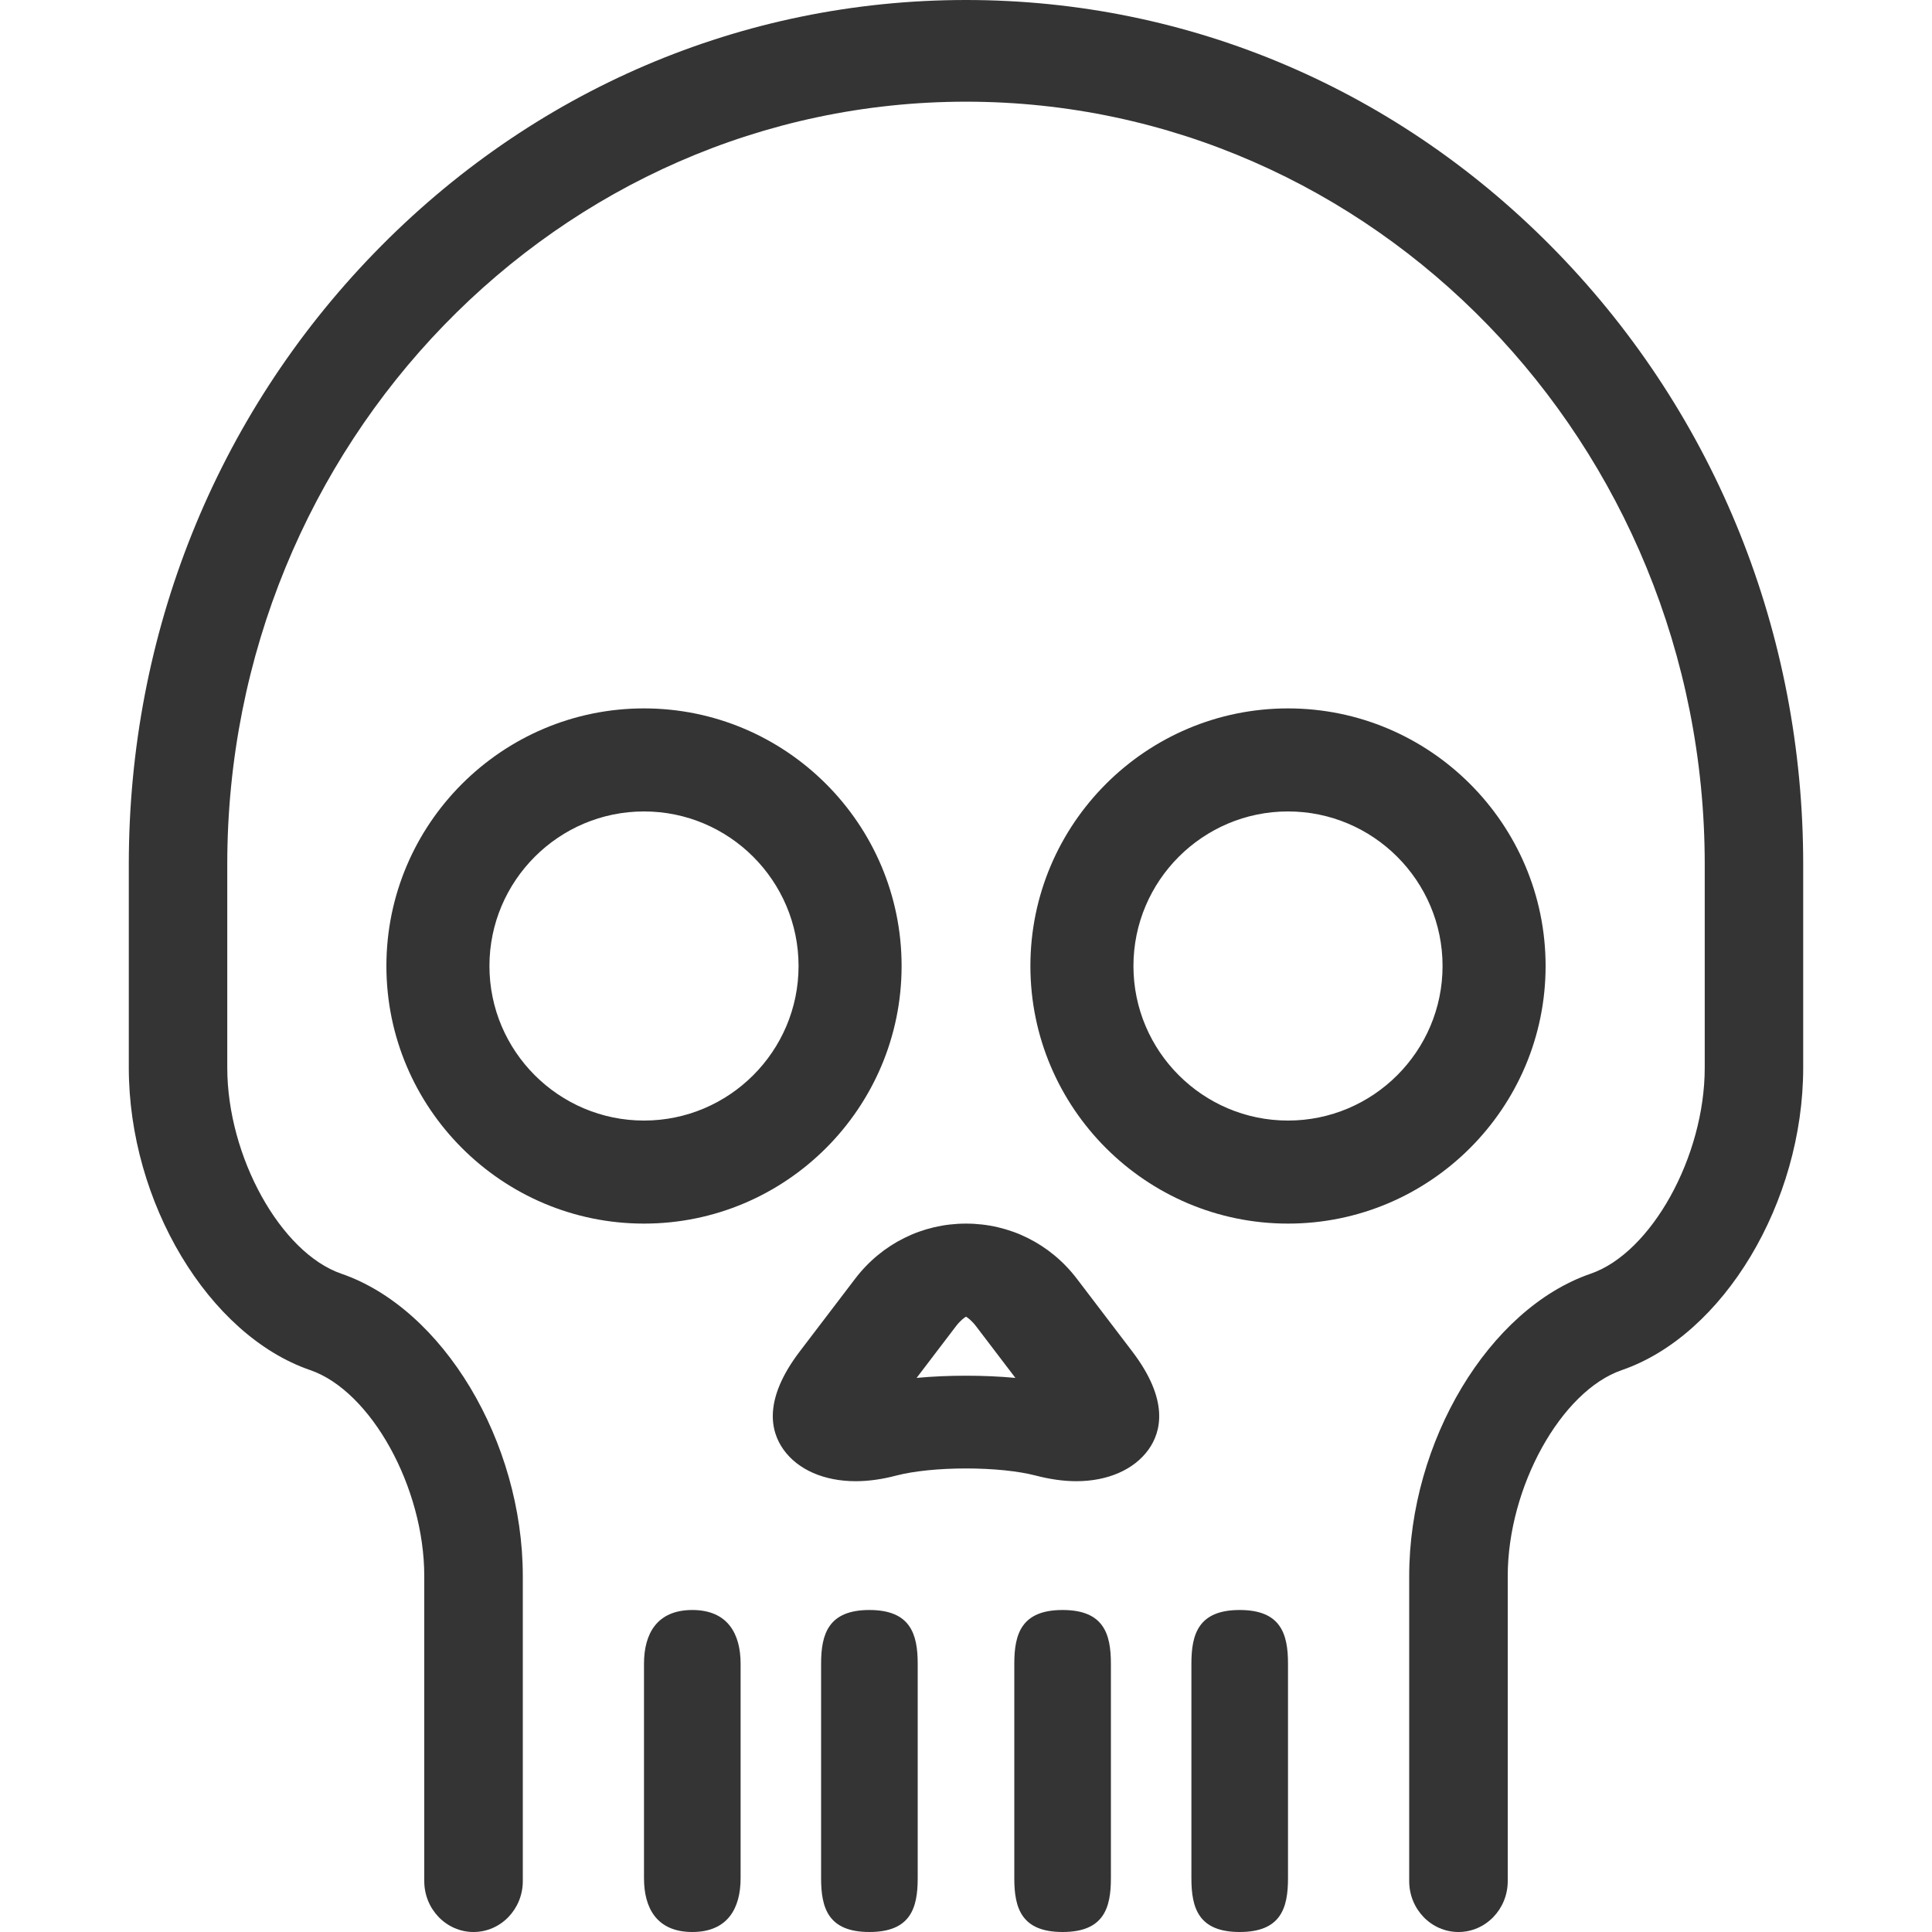
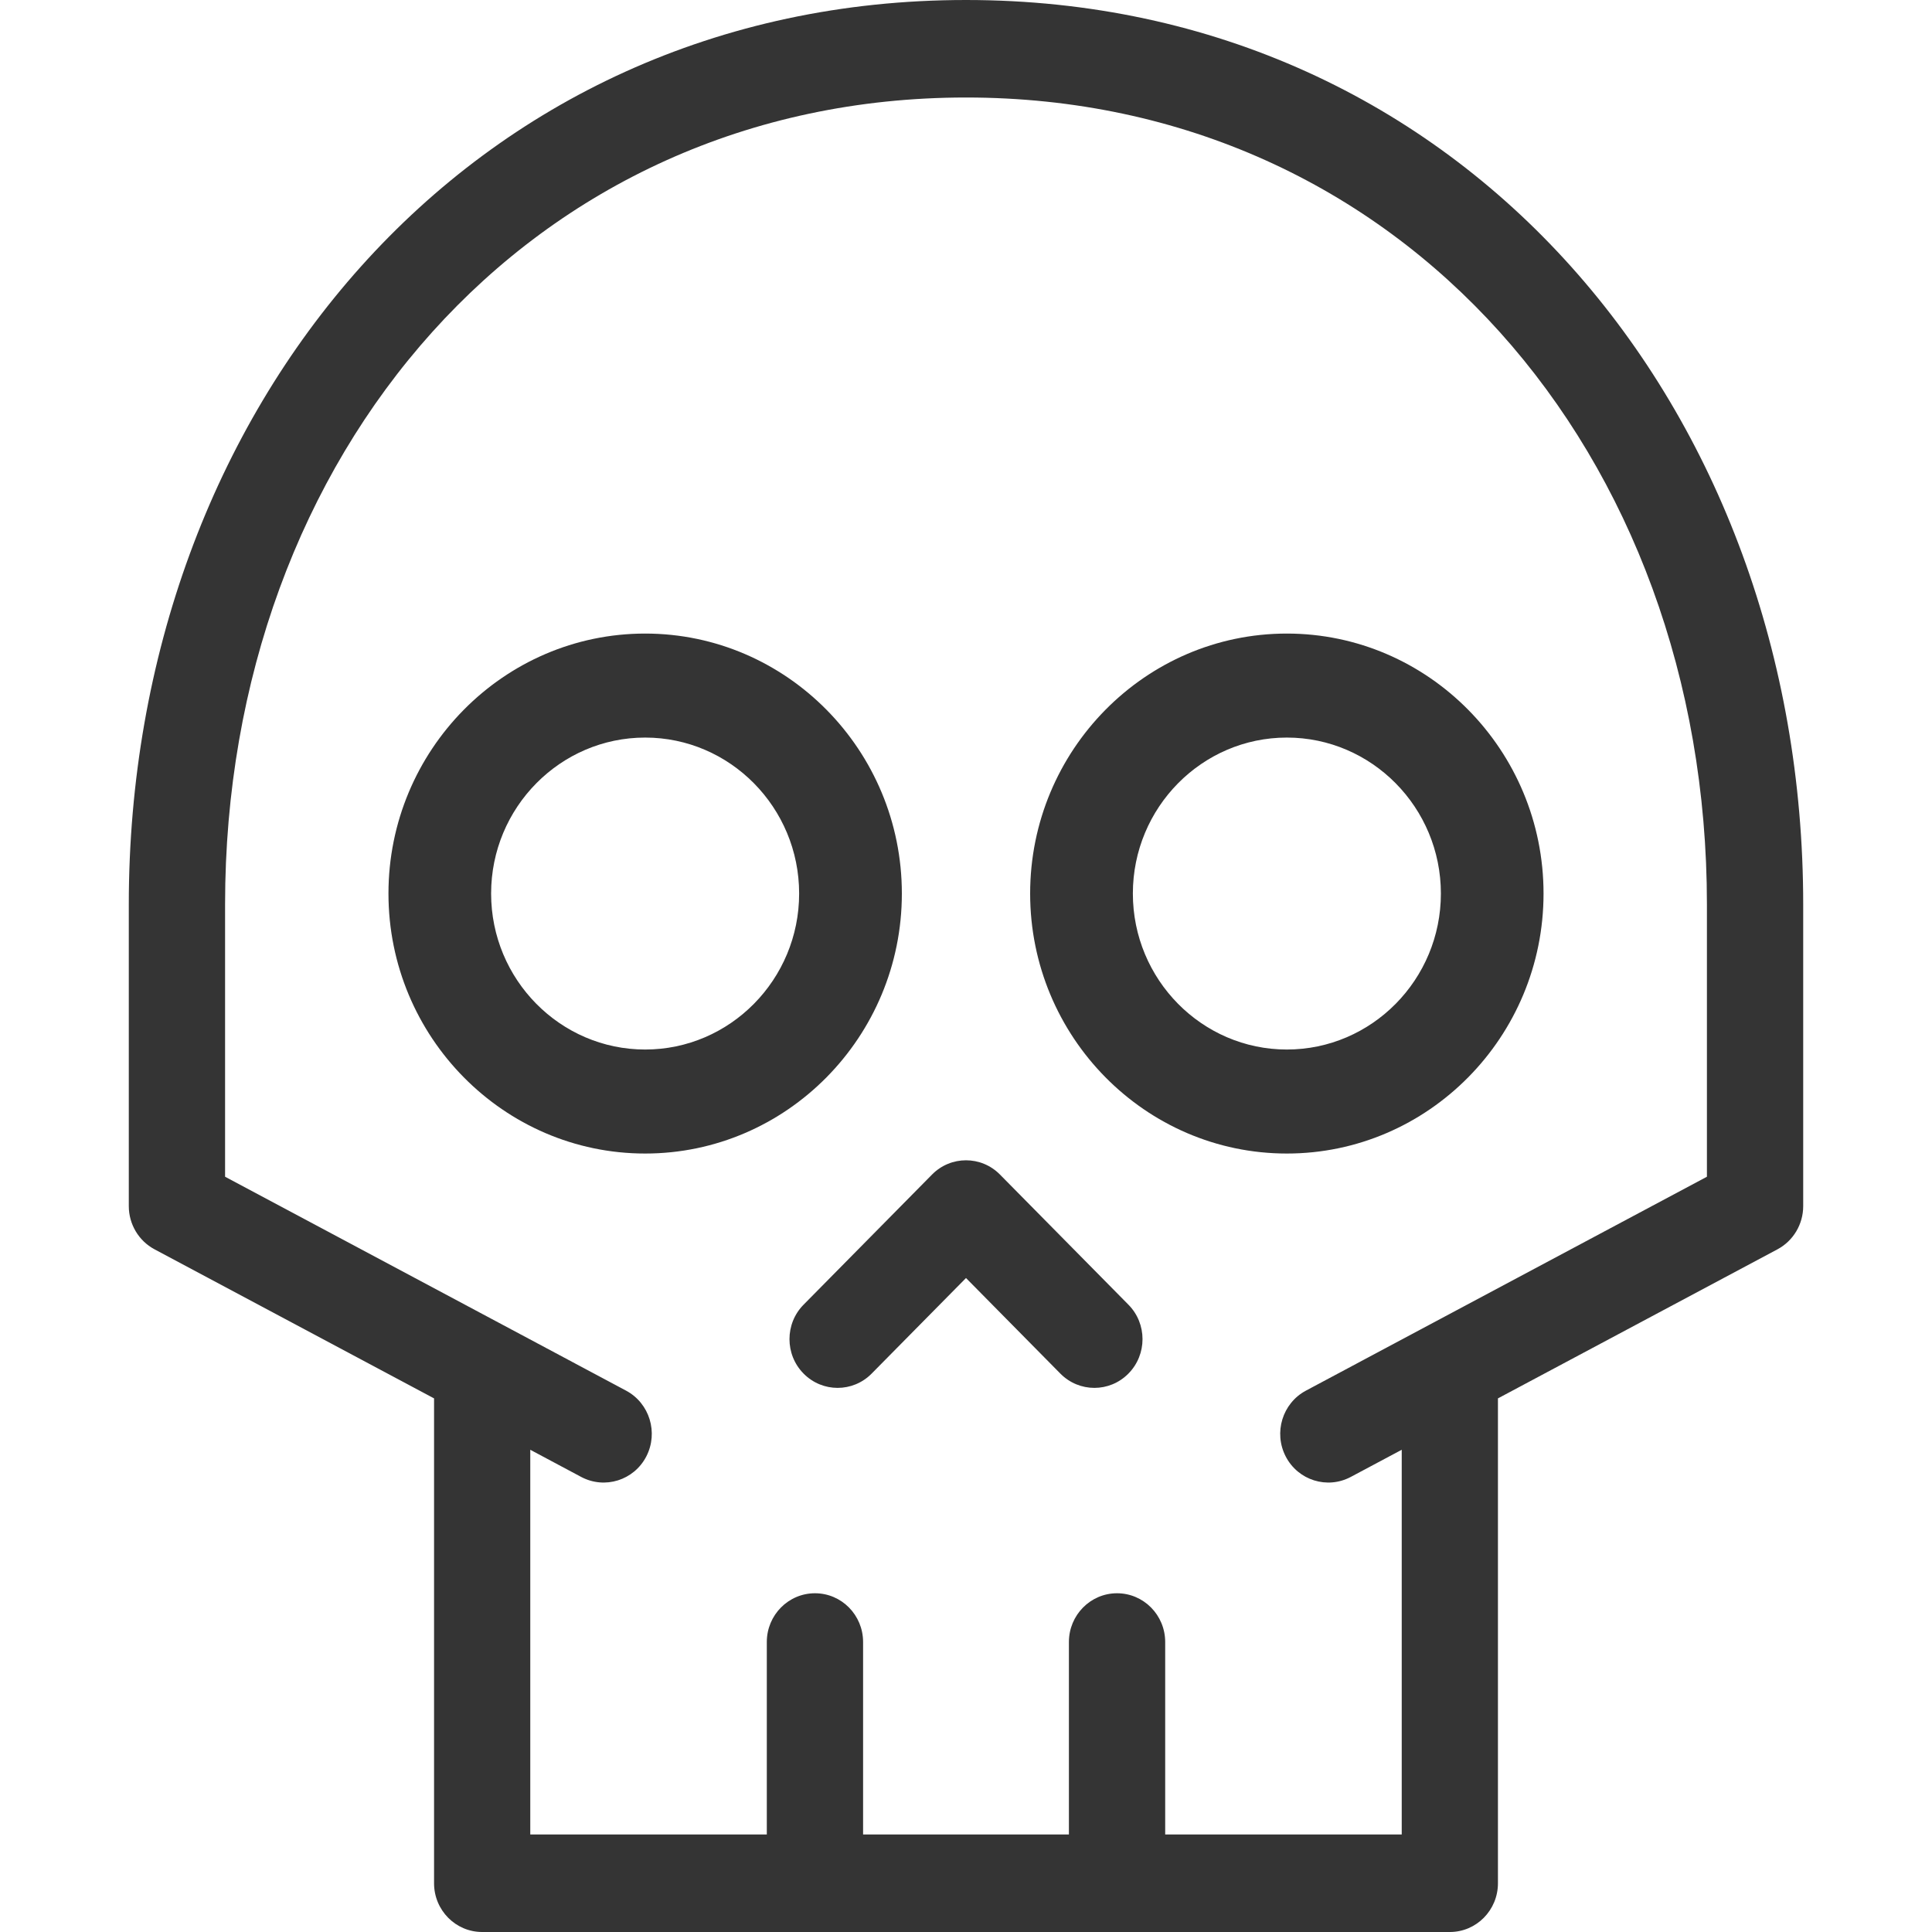
<svg xmlns="http://www.w3.org/2000/svg" width="30" height="30" viewBox="0 0 30 30" fill="none">
-   <path d="M22.647 30C22.225 30 21.882 29.646 21.882 29.21V24.474C21.882 22.383 23.12 20.321 24.7 19.778C25.643 19.453 26.471 17.959 26.471 16.579V13.421C26.471 6.891 21.326 1.579 15 1.579C8.674 1.579 3.529 6.891 3.529 13.421V16.579C3.529 17.957 4.357 19.453 5.3 19.778C6.88 20.321 8.118 22.385 8.118 24.474V29.21C8.118 29.646 7.775 30 7.353 30C6.931 30 6.588 29.646 6.588 29.21V24.474C6.588 23.095 5.761 21.6 4.817 21.275C3.237 20.732 2 18.668 2 16.579V13.421C2 9.837 3.352 6.466 5.808 3.932C8.264 1.397 11.528 0 15 0C18.472 0 21.737 1.396 24.192 3.932C26.646 6.467 28 9.837 28 13.421V16.579C28 18.669 26.763 20.732 25.183 21.275C24.239 21.6 23.412 23.094 23.412 24.474V29.21C23.412 29.646 23.069 30 22.647 30V30Z" fill="#343434" />
-   <path d="M10.75 30C10.198 30 10 29.627 10 29.167V25.833C10 25.373 10.198 25 10.75 25C11.302 25 11.5 25.373 11.5 25.833V29.167C11.5 29.627 11.302 30 10.75 30Z" fill="#343434" />
-   <path d="M13.5 30C12.86 30 12.75 29.627 12.75 29.167V25.833C12.75 25.373 12.863 25 13.5 25C14.137 25 14.25 25.373 14.25 25.833V29.167C14.25 29.627 14.14 30 13.5 30Z" fill="#343434" />
-   <path d="M16.5 30C15.86 30 15.75 29.627 15.75 29.167V25.833C15.75 25.373 15.86 25 16.5 25C17.14 25 17.25 25.373 17.25 25.833V29.167C17.25 29.627 17.14 30 16.5 30Z" fill="#343434" />
-   <path d="M19.25 30C18.61 30 18.5 29.627 18.5 29.167V25.833C18.5 25.373 18.61 25 19.25 25C19.89 25 20 25.373 20 25.833V29.167C20 29.627 19.89 30 19.25 30Z" fill="#343434" />
-   <path d="M20 19C17.795 19 16 17.205 16 15C16 12.795 17.795 11 20 11C22.205 11 24 12.795 24 15C24 17.205 22.205 19 20 19ZM20 12.6C18.677 12.6 17.6 13.677 17.6 15C17.6 16.323 18.677 17.4 20 17.4C21.323 17.4 22.4 16.323 22.4 15C22.4 13.677 21.323 12.6 20 12.6Z" fill="#343434" />
-   <path d="M10 19C7.795 19 6 17.205 6 15C6 12.795 7.795 11 10 11C12.205 11 14 12.795 14 15C14 17.205 12.205 19 10 19ZM10 12.6C8.677 12.6 7.6 13.677 7.6 15C7.6 16.323 8.677 17.4 10 17.4C11.323 17.4 12.4 16.323 12.4 15C12.4 13.677 11.323 12.6 10 12.6Z" fill="#343434" />
-   <path d="M16.712 23C16.515 23 16.304 22.97 16.081 22.912C15.811 22.842 15.418 22.802 15 22.802C14.582 22.802 14.189 22.842 13.919 22.912C13.696 22.971 13.485 23 13.287 23C12.798 23 12.389 22.822 12.166 22.509C11.966 22.229 11.845 21.739 12.418 20.986L13.278 19.857C13.693 19.312 14.321 19 15 19C15.679 19 16.307 19.312 16.722 19.857L17.582 20.986C18.155 21.739 18.034 22.23 17.834 22.509C17.609 22.822 17.2 23 16.712 23V23ZM15 21.362C15.263 21.362 15.52 21.373 15.767 21.396L15.157 20.595C15.089 20.506 15.031 20.464 15 20.445C14.969 20.464 14.911 20.506 14.843 20.595L14.233 21.396C14.478 21.373 14.737 21.362 15 21.362Z" fill="#343434" />
+   <path d="M19.982 17.912C17.785 17.912 15.996 16.1 15.996 13.875C15.996 11.65 17.785 9.838 19.982 9.838C22.179 9.838 23.968 11.65 23.968 13.875C23.968 16.1 22.179 17.912 19.982 17.912ZM19.982 11.453C18.664 11.453 17.591 12.54 17.591 13.875C17.591 15.21 18.664 16.297 19.982 16.297C21.301 16.297 22.374 15.21 22.374 13.875C22.374 12.54 21.301 11.453 19.982 11.453Z" fill="#343434" />
+   <path d="M10.018 17.912C7.821 17.912 6.032 16.1 6.032 13.875C6.032 11.65 7.821 9.838 10.018 9.838C12.215 9.838 14.004 11.65 14.004 13.875C14.004 16.1 12.215 17.912 10.018 17.912ZM10.018 11.453C8.699 11.453 7.626 12.54 7.626 13.875C7.626 15.21 8.699 16.297 10.018 16.297C11.336 16.297 12.409 15.21 12.409 13.875C12.409 12.54 11.336 11.453 10.018 11.453Z" fill="#343434" />
+   <path fill-rule="evenodd" clip-rule="evenodd" d="M15 1.514C8.234 1.514 3.495 7.054 3.495 14.043V18.272L9.722 21.594C10.087 21.789 10.227 22.247 10.035 22.617C9.843 22.987 9.391 23.128 9.025 22.934L8.234 22.512V28.486H11.907V25.497C11.907 25.079 12.242 24.74 12.655 24.74C13.068 24.74 13.402 25.079 13.402 25.497V28.486H16.598V25.497C16.598 25.079 16.933 24.74 17.345 24.74C17.758 24.74 18.093 25.079 18.093 25.497V28.486H21.766V22.512L20.974 22.934C20.609 23.128 20.157 22.987 19.965 22.617C19.773 22.247 19.913 21.789 20.278 21.594L26.505 18.272V14.043C26.505 7.054 21.766 1.514 15 1.514ZM23.26 21.714L27.601 19.399C27.846 19.268 28 19.01 28 18.729V14.043C28 6.357 22.722 0 15 0C7.278 0 2 6.357 2 14.043V18.729C2 19.01 2.154 19.268 2.399 19.399L6.74 21.714V29.243C6.74 29.661 7.074 30 7.487 30H22.513C22.926 30 23.26 29.661 23.26 29.243V21.714ZM15 19.845L13.535 21.329C13.243 21.625 12.77 21.625 12.478 21.329C12.186 21.034 12.186 20.554 12.478 20.259L14.472 18.239C14.763 17.943 15.237 17.943 15.528 18.239L17.522 20.259C17.814 20.554 17.814 21.034 17.522 21.329C17.23 21.625 16.757 21.625 16.465 21.329L15 19.845Z" fill="#343434" />
</svg>
